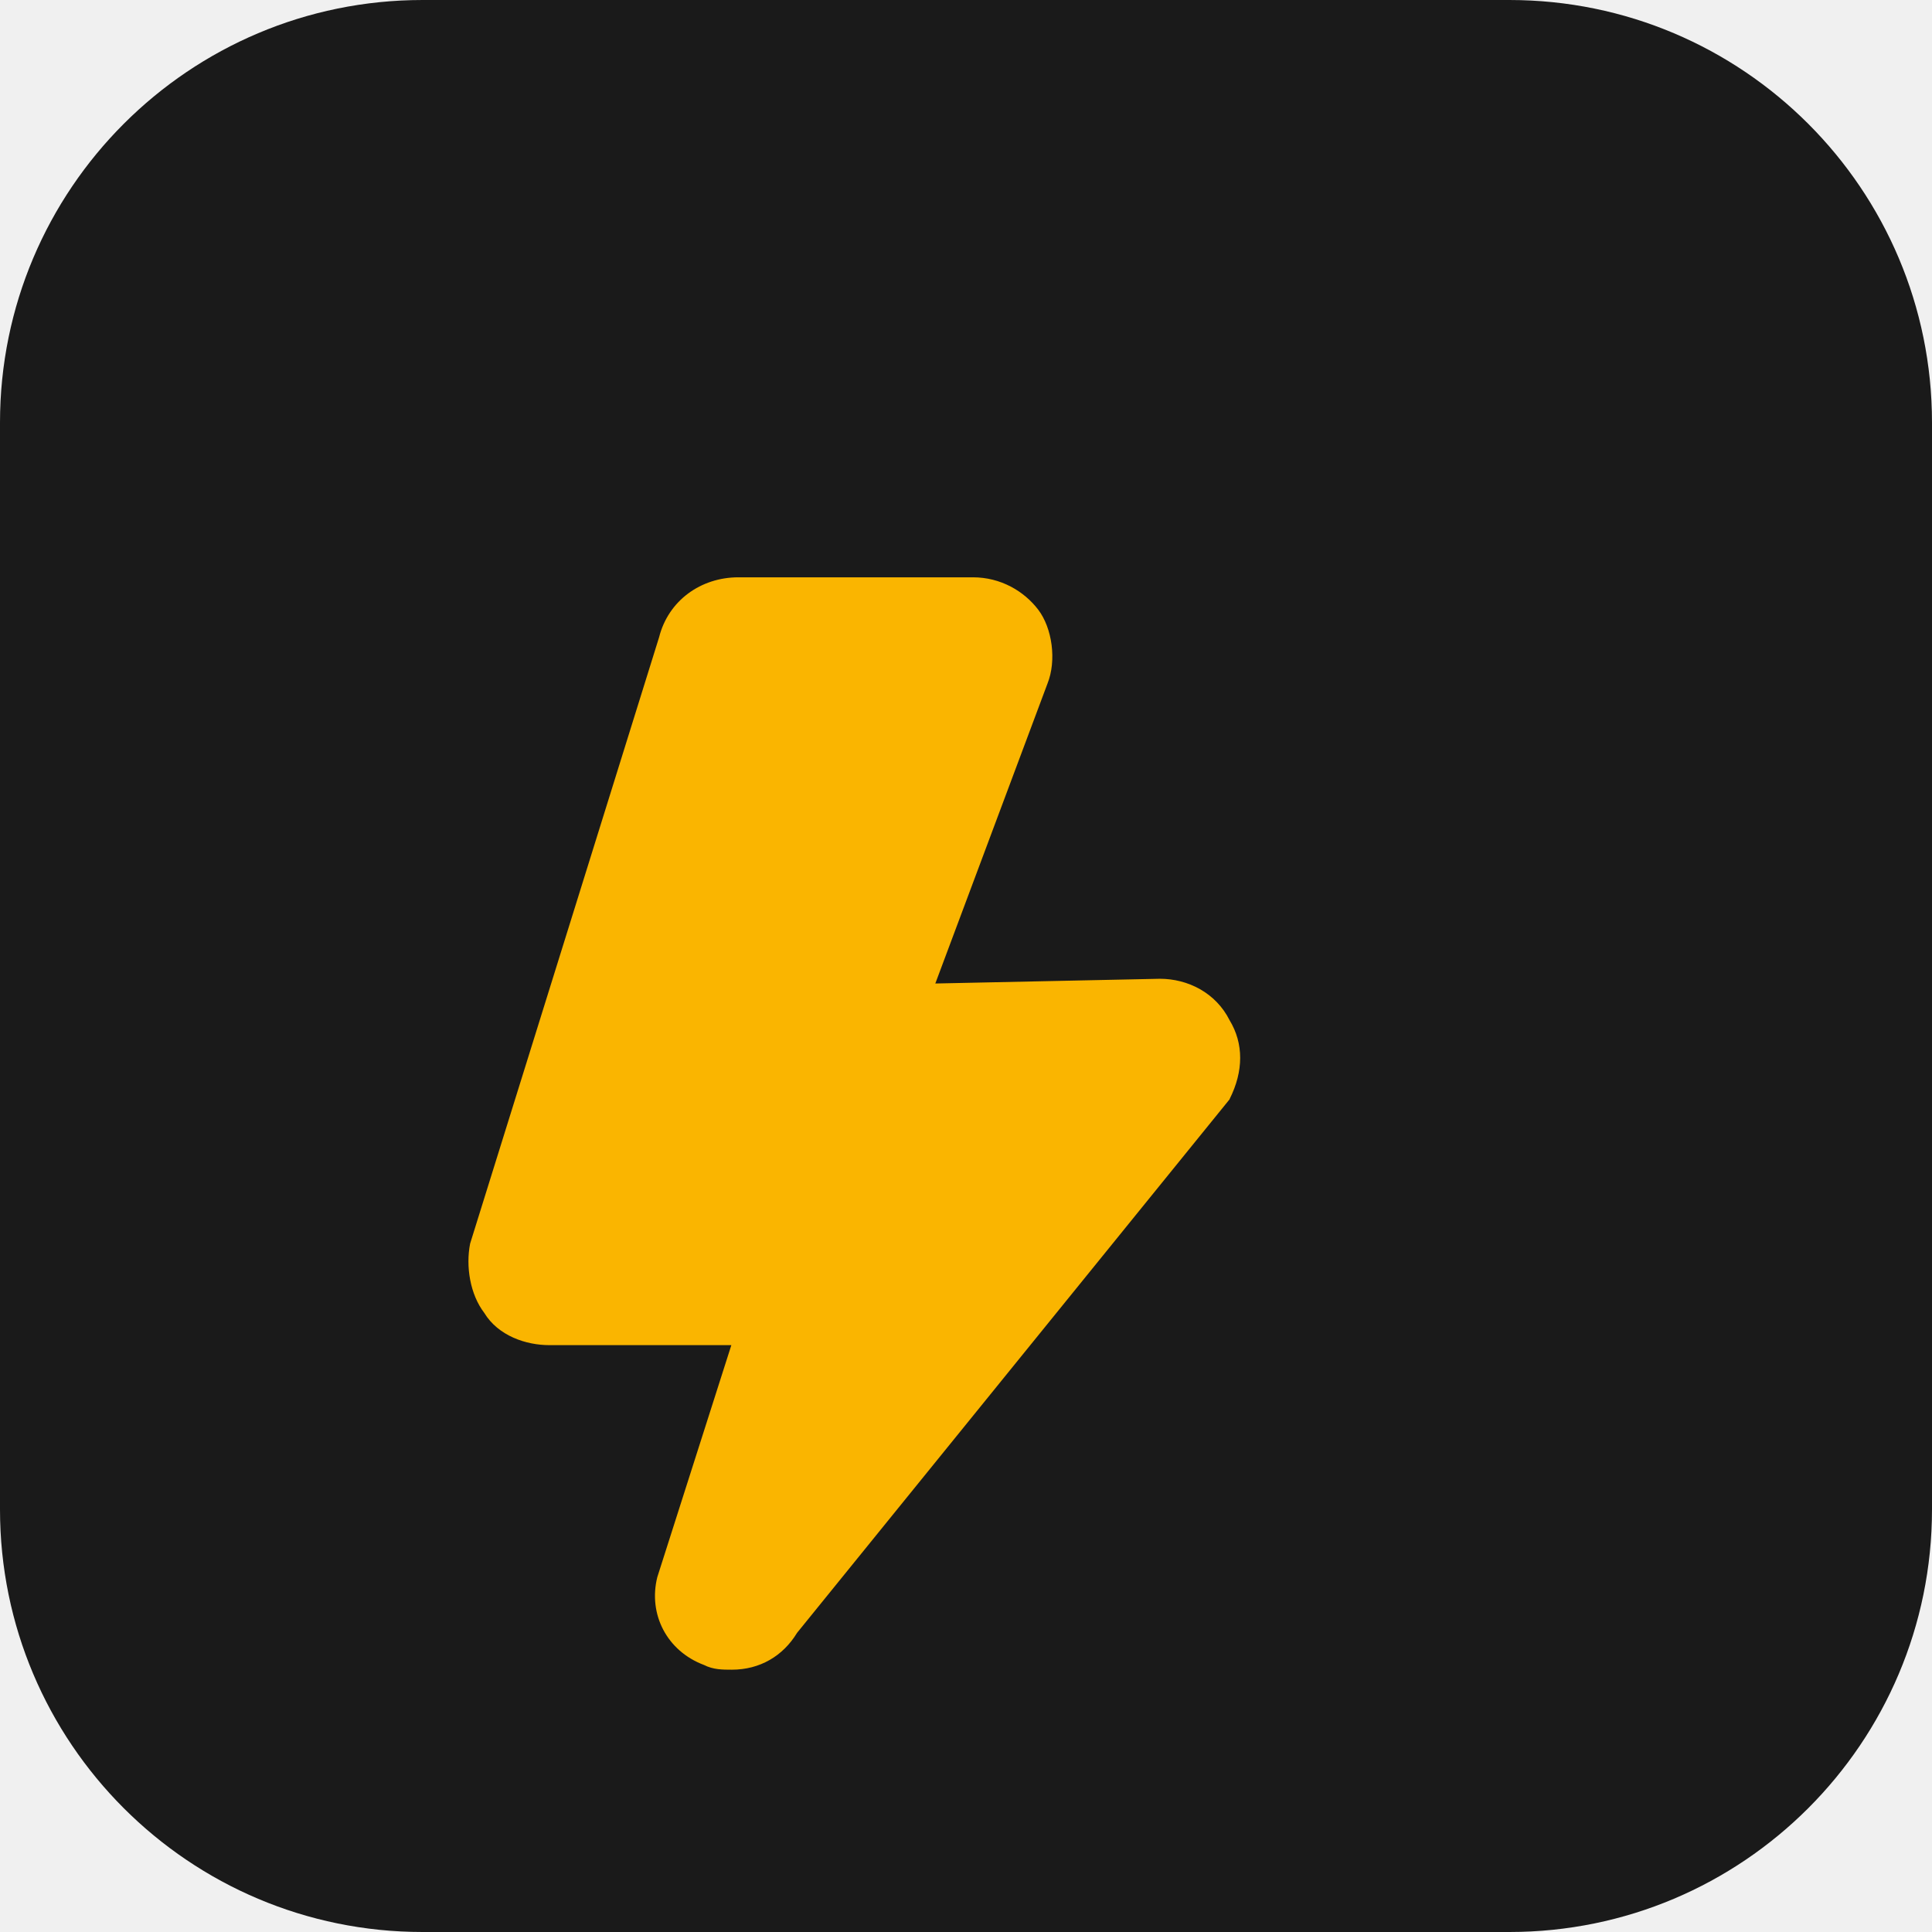
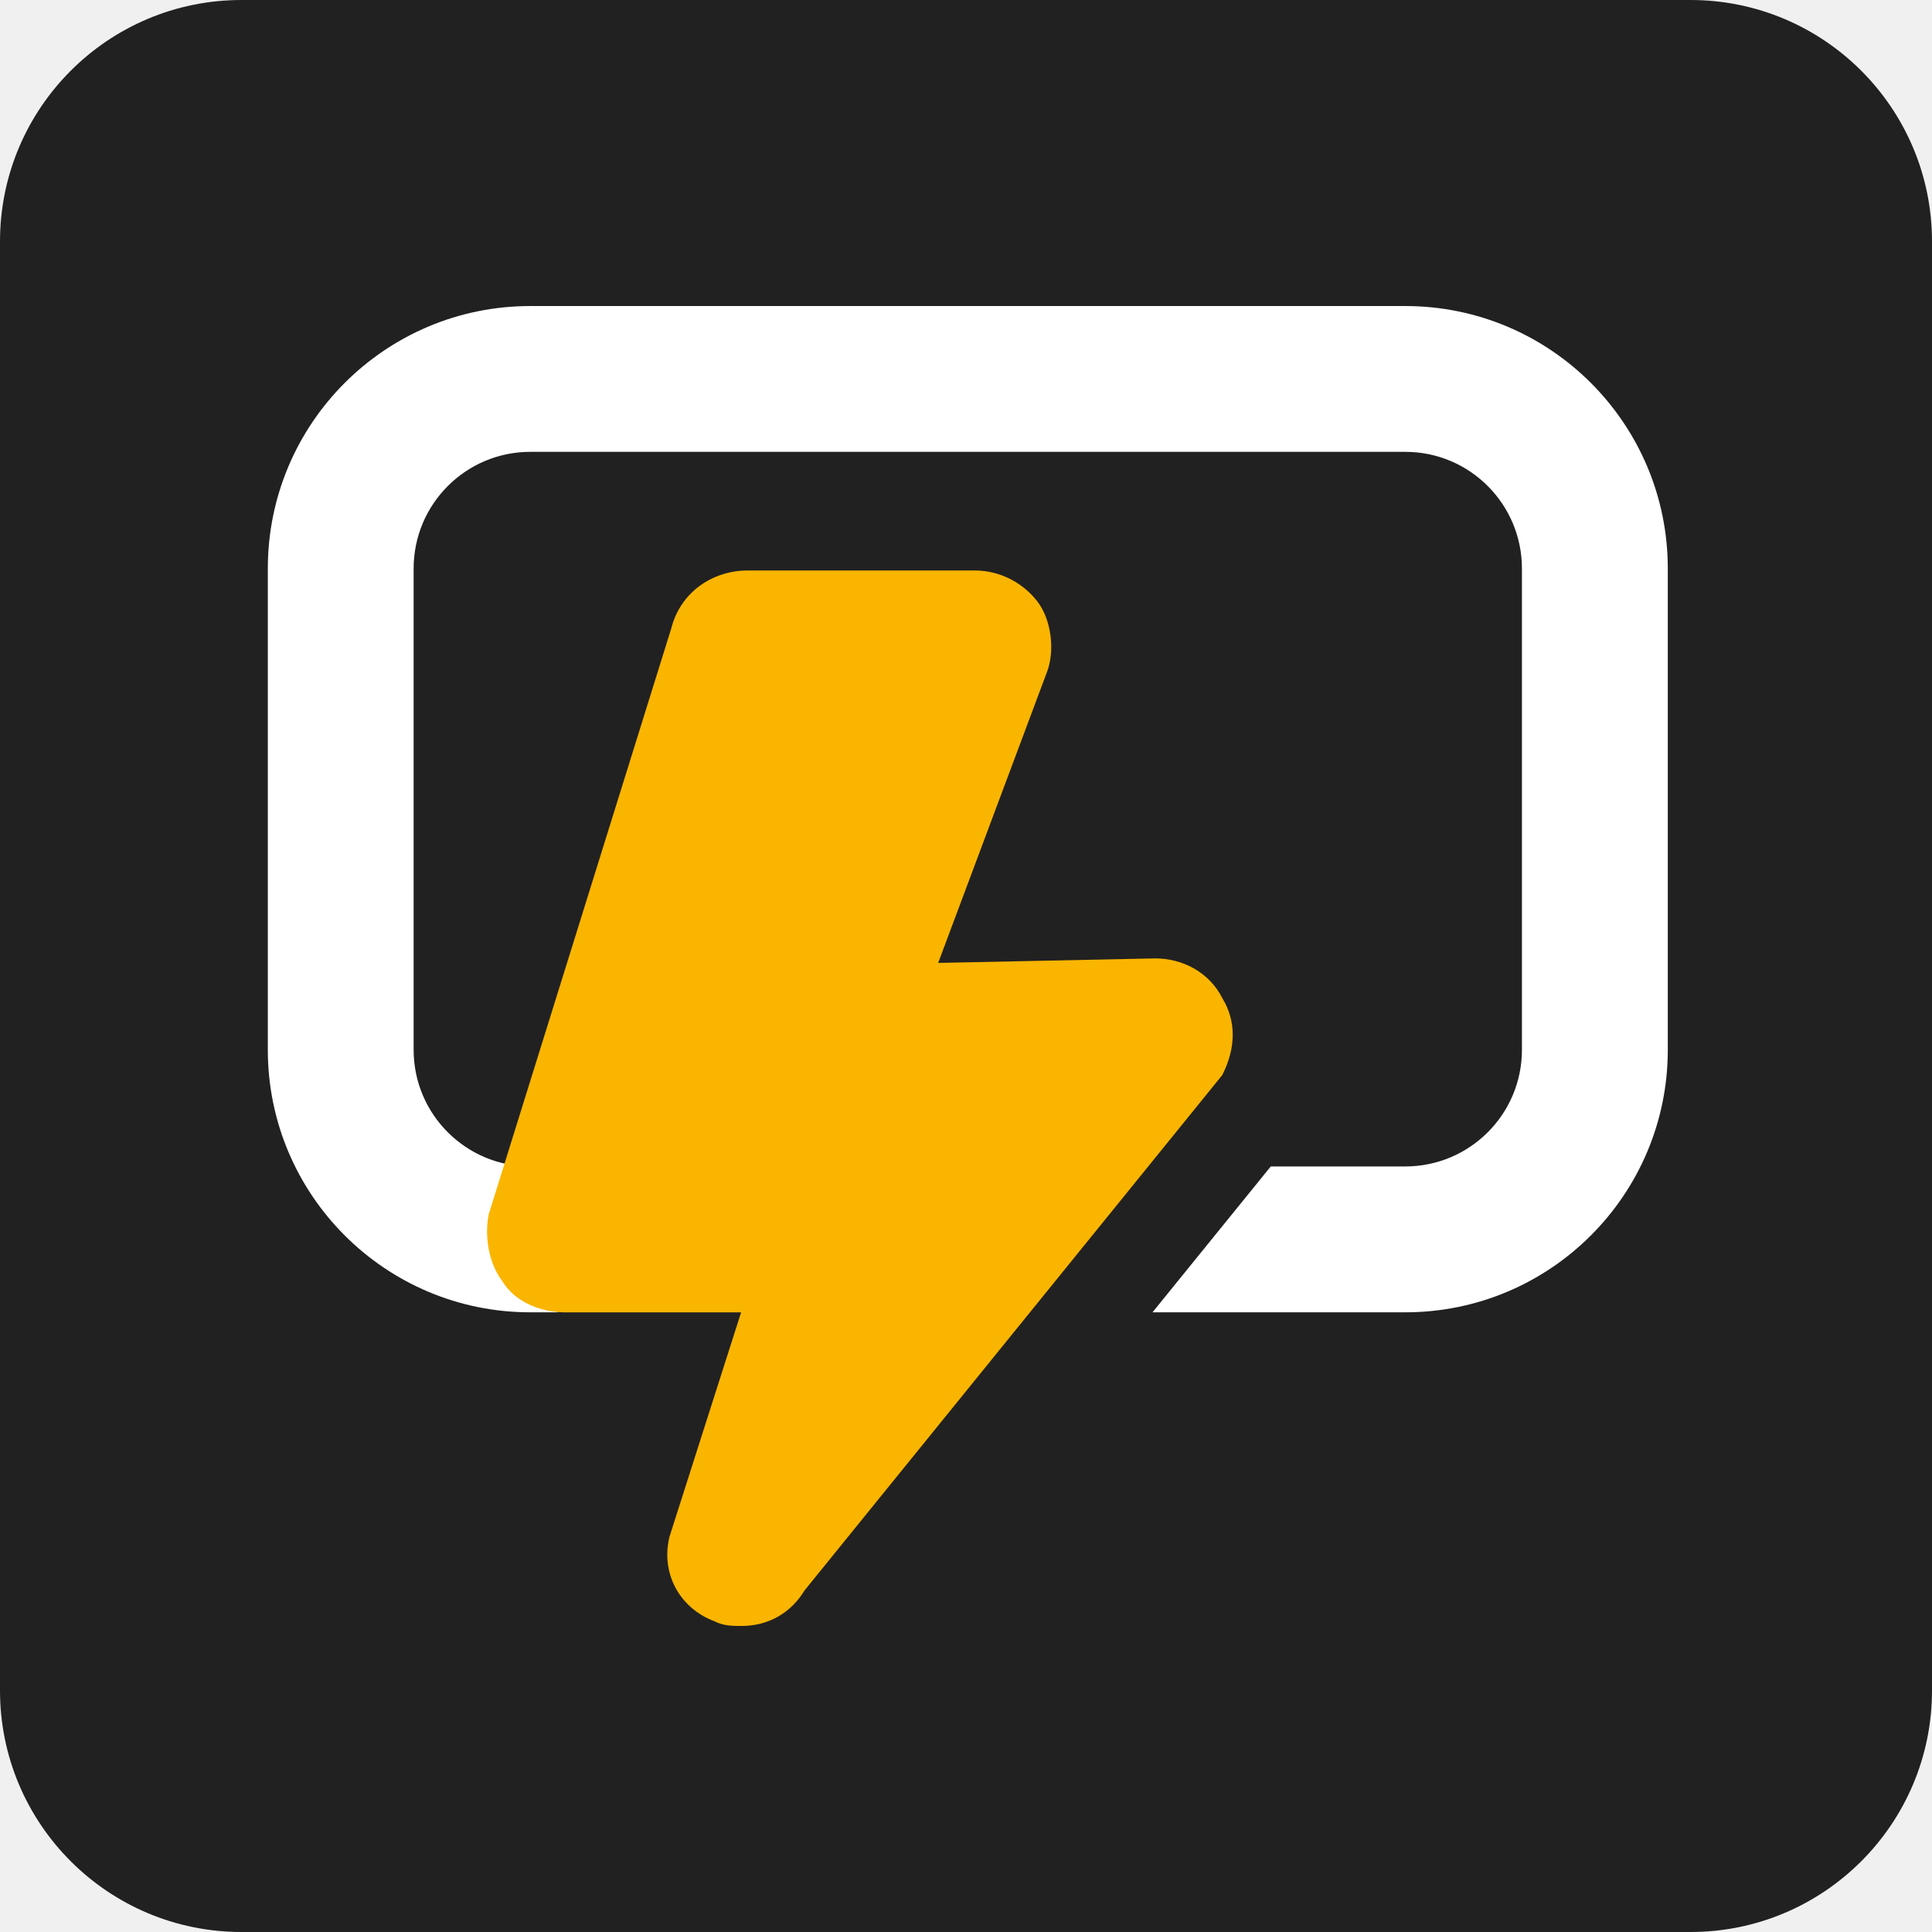
<svg xmlns="http://www.w3.org/2000/svg" width="32" height="32" viewBox="0 0 32 32" fill="none">
-   <rect width="32" height="32" rx="7" fill="#1A1A1A" />
-   <svg x="4" y="3" width="24" height="26" viewBox="0 0 73.19 71.09">
-     <path d="M49.912 42.275L28.062 69.228C27.352 70.397 26.186 71.089 24.767 71.089C24.298 71.089 23.829 71.089 23.36 70.85C21.485 70.146 20.534 68.285 21.003 66.412L24.742 54.696H15.553C14.375 54.696 12.968 54.23 12.258 53.061C11.548 52.131 11.32 50.723 11.548 49.566L21.092 18.942C21.561 17.081 23.208 15.912 25.097 15.912H36.947C38.353 15.912 39.532 16.616 40.242 17.546C40.951 18.477 41.179 20.111 40.711 21.28L35.045 36.429L46.388 36.19C47.795 36.19 49.215 36.894 49.912 38.289C50.621 39.459 50.621 40.854 49.912 42.262V42.275Z" fill="#FAB500" />
-   </svg>
+   <rect width="32" height="32" rx="4" fill="#212121" />
+   <path d="M23.276 5.069C25.677 5.069 27.624 7.016 27.624 9.417V17.388C27.624 19.789 25.677 21.736 23.276 21.736H19.089L21.048 19.32H23.276C24.343 19.32 25.208 18.455 25.208 17.388V9.417C25.208 8.35 24.343 7.484 23.276 7.484H8.783C7.716 7.484 6.851 8.35 6.851 9.417V17.388C6.851 18.455 7.716 19.32 8.783 19.32H9.986L9.24 21.736H8.783C6.382 21.736 4.436 19.789 4.436 17.388V9.417C4.436 7.016 6.382 5.069 8.783 5.069H23.276Z" fill="white" />
+   <path d="M20.249 17.801L13.327 26.341C13.102 26.712 12.732 26.931 12.283 26.931C12.134 26.931 11.986 26.931 11.837 26.855C11.243 26.632 10.941 26.043 11.09 25.449L12.275 21.737H9.363C8.99 21.737 8.544 21.589 8.319 21.219C8.095 20.924 8.022 20.478 8.095 20.112L11.118 10.409C11.267 9.819 11.789 9.449 12.387 9.449H16.142C16.587 9.449 16.961 9.672 17.186 9.967C17.41 10.261 17.483 10.779 17.334 11.15L15.539 15.949L19.133 15.874C19.579 15.874 20.029 16.097 20.249 16.539C20.474 16.909 20.474 17.351 20.249 17.797V17.801Z" fill="#FAB500" />
</svg>
